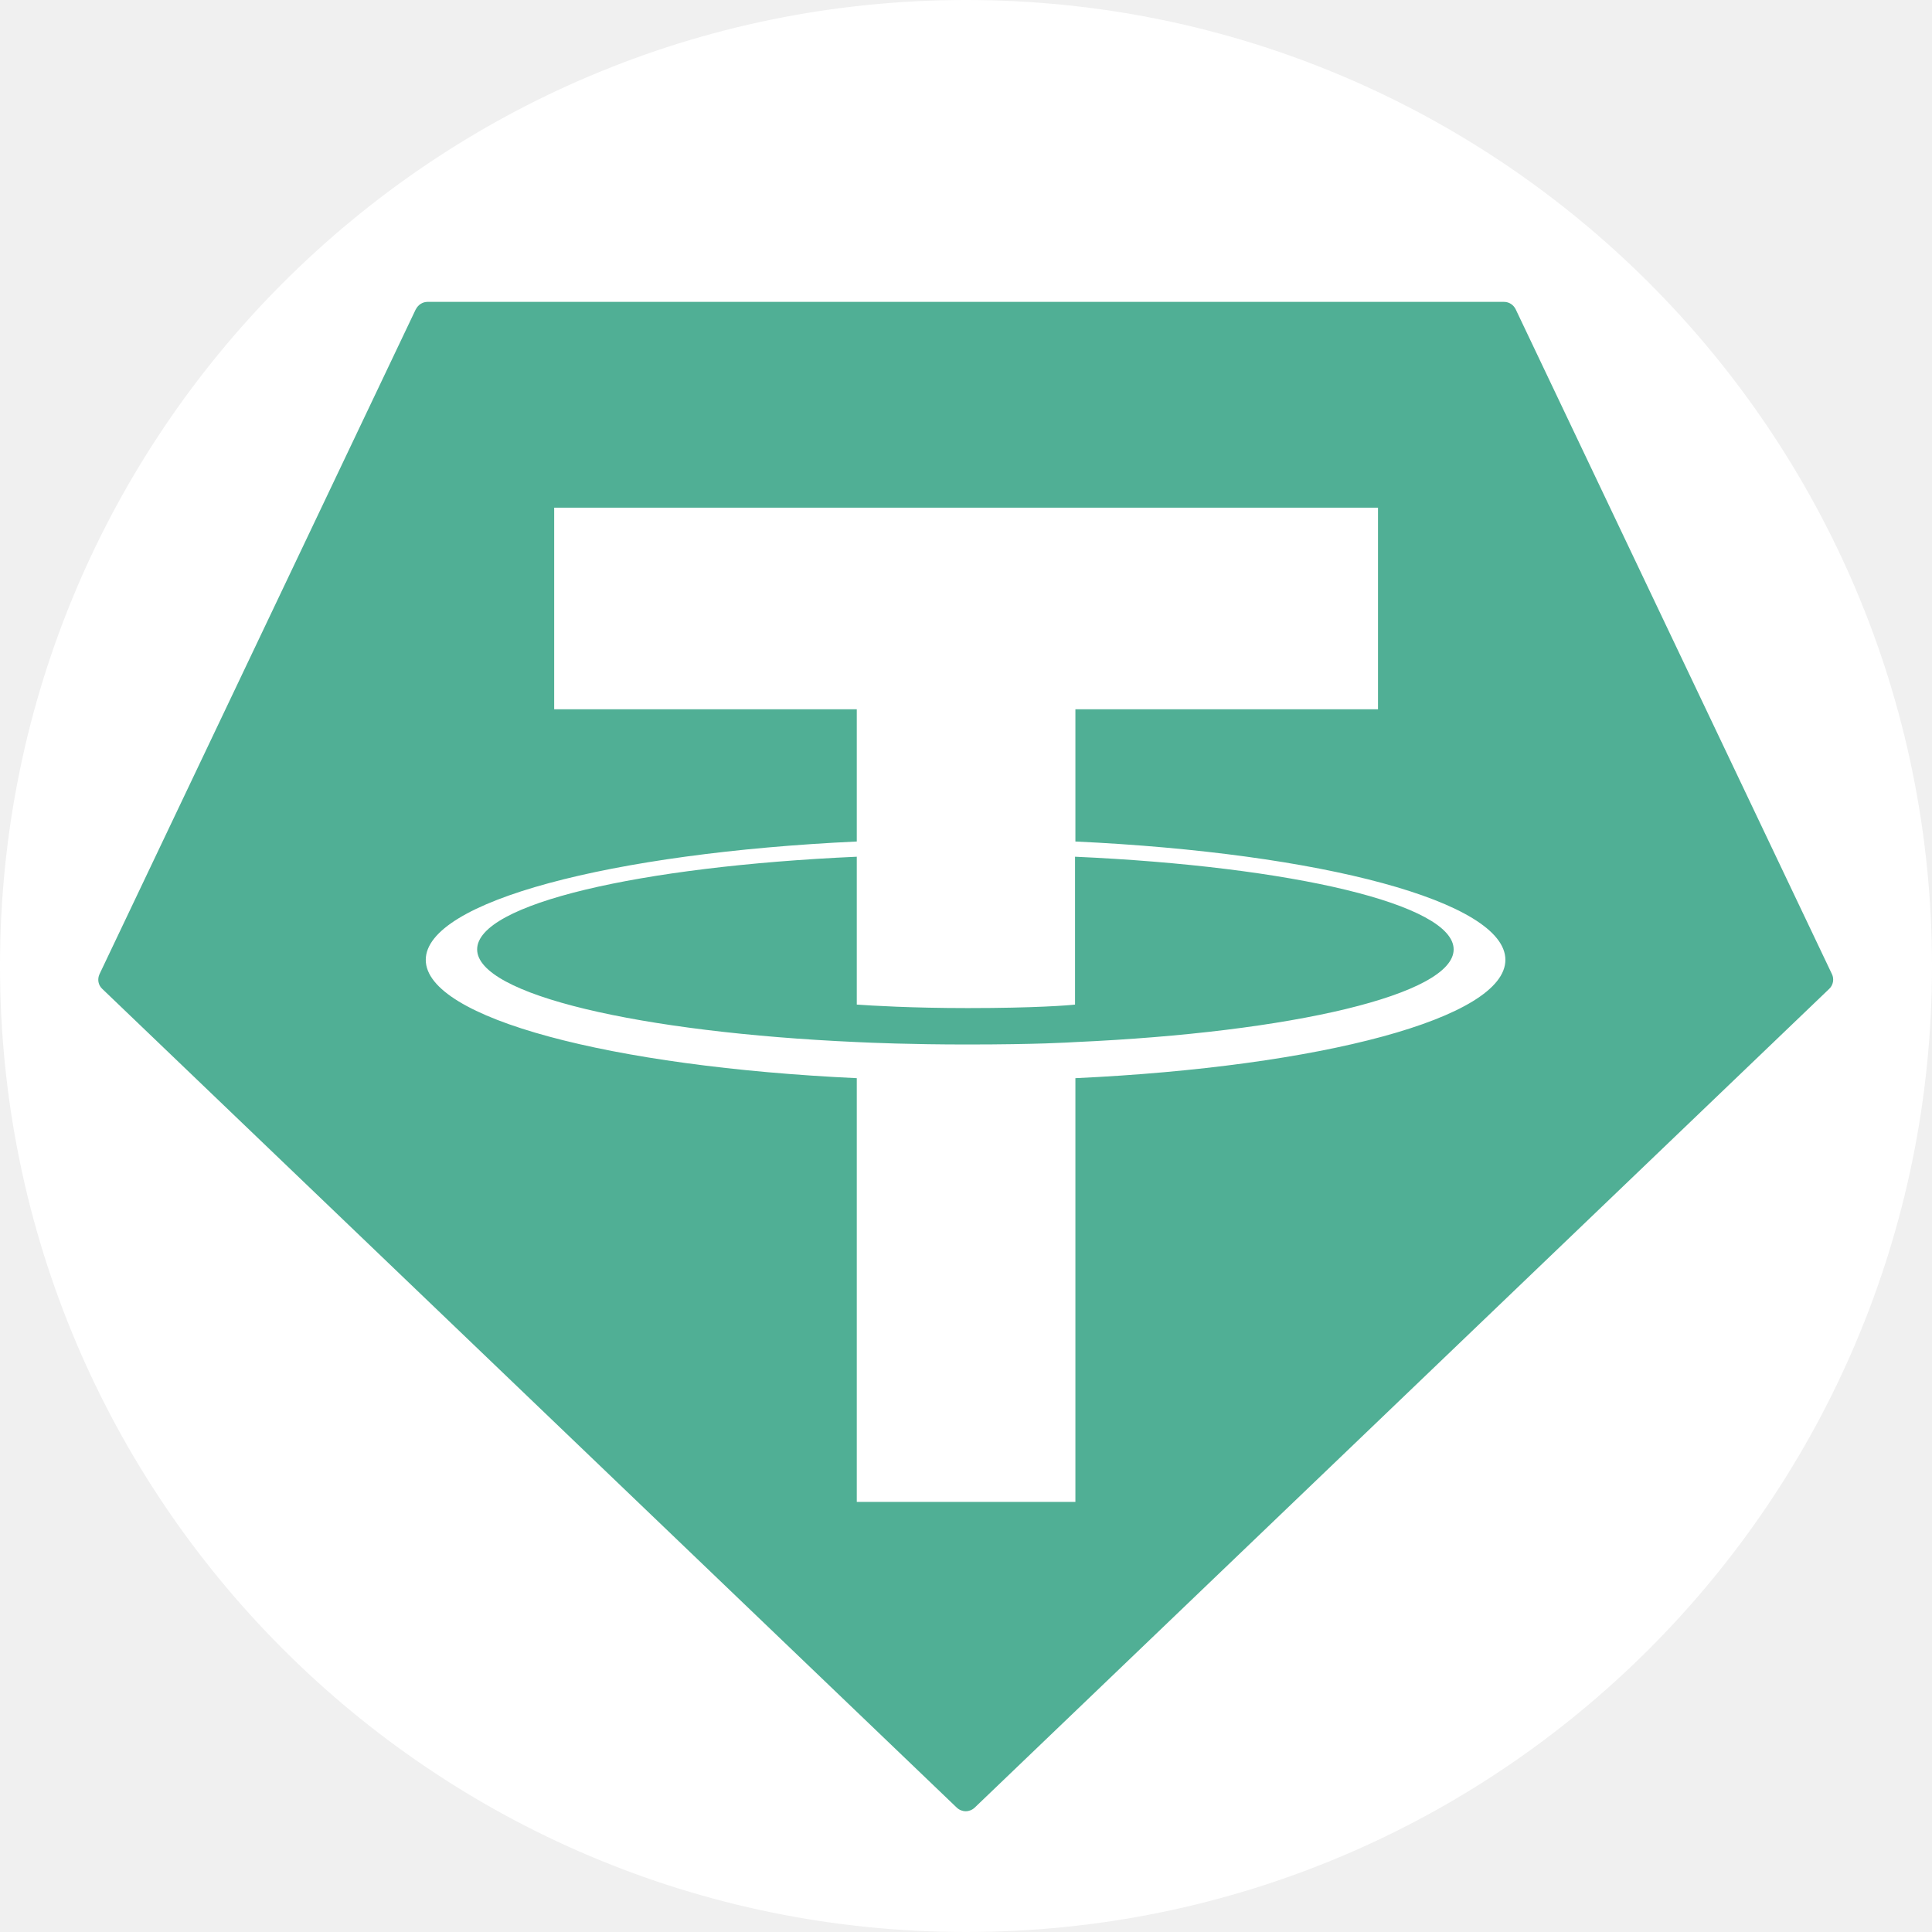
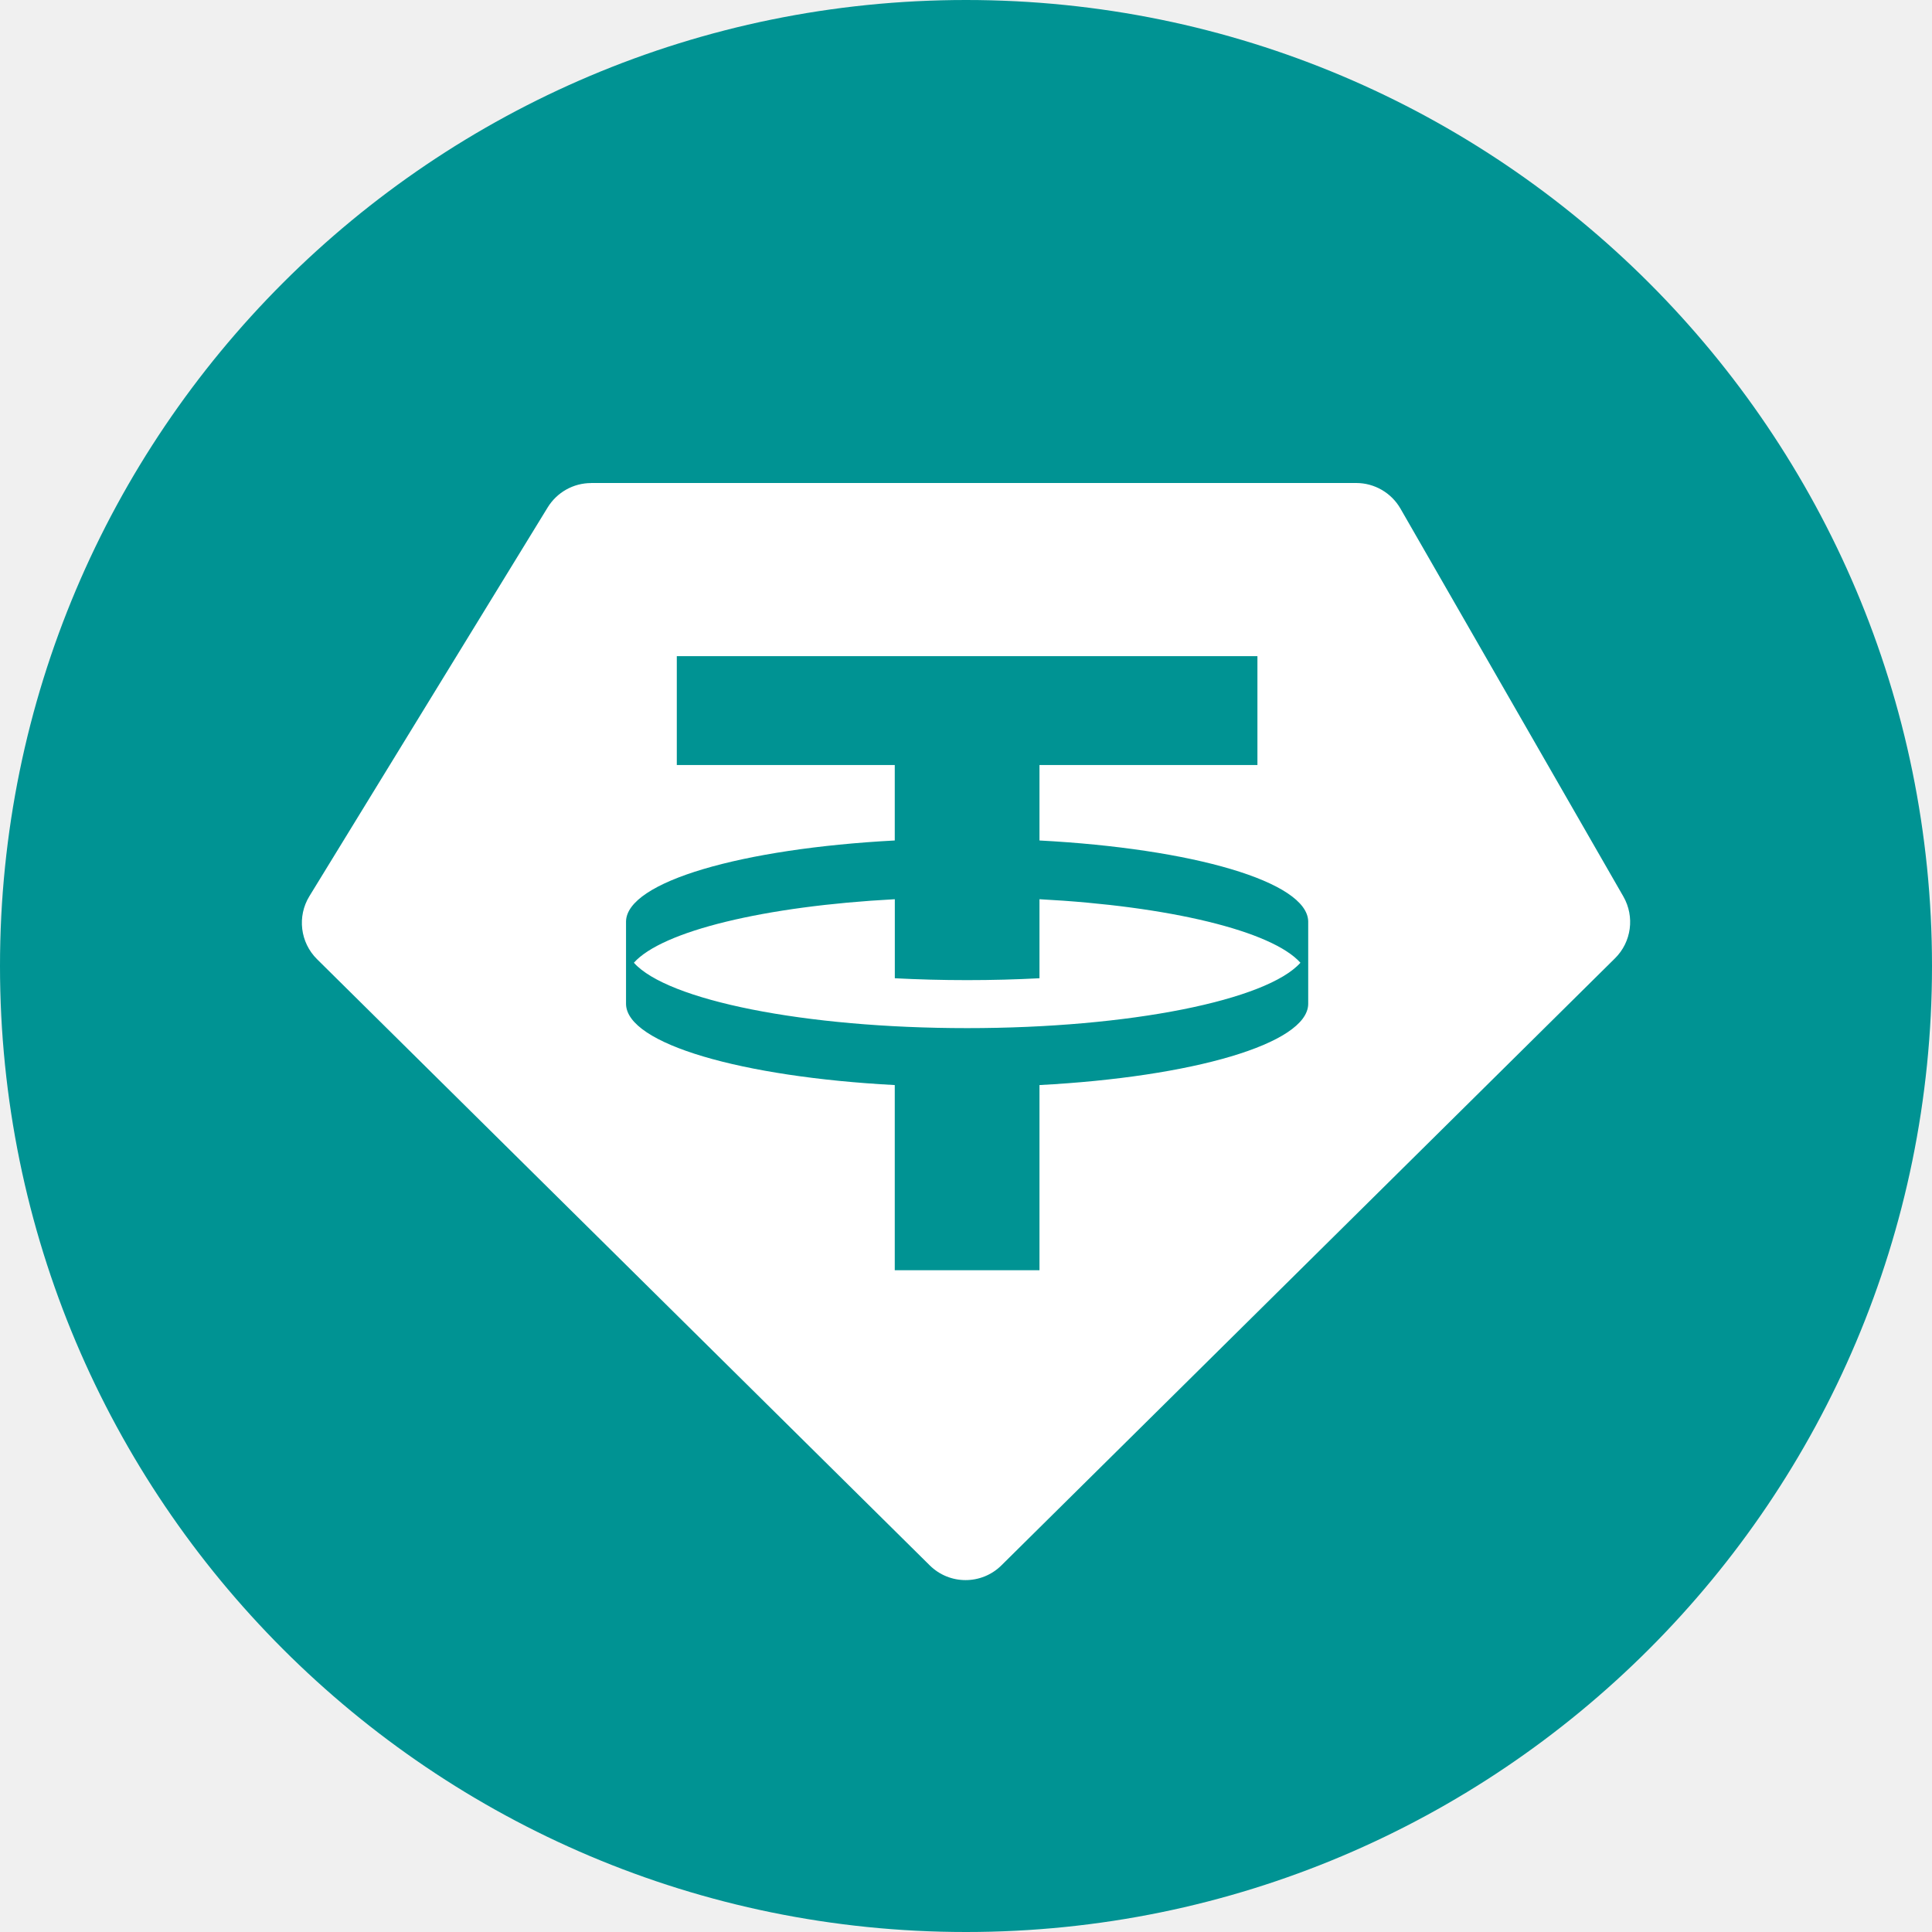
<svg xmlns="http://www.w3.org/2000/svg" fill="none" height="32" viewBox="0 0 32 32" width="32">
-   <clipPath id="a">
-     <path d="m0 0h32v32h-32z" />
-   </clipPath>
-   <g clip-path="url(#a)">
-     <path d="m32 16c0 8.837-7.163 16-16 16-8.837 0-16-7.163-16-16 0-8.837 7.163-16 16-16 8.837 0 16 7.163 16 16z" fill="#fff" />
-     <g clip-rule="evenodd" fill-rule="evenodd">
-       <path d="m6.885 5.126-5.236 11.007c-.04.086-.023.184.046.247l14.151 13.559c.086.081.213.081.299 0l14.151-13.559c.069-.063.086-.167.046-.247l-5.236-11.007c-.035-.075-.109-.126-.195-.126h-17.83c-.08 0-.155.046-.195.126z" fill="#50af95" />
-       <path d="m17.812 17.26c-.103.006-.626.04-1.799.04-.931 0-1.592-.029-1.822-.04-3.598-.161-6.288-.787-6.288-1.535 0-.753 2.684-1.374 6.288-1.535v2.449c.236.017.908.058 1.839.058 1.115 0 1.678-.046 1.776-.058v-2.449c3.592.161 6.271.787 6.271 1.535s-2.673 1.374-6.265 1.535zm0-3.322v-2.19h5.012v-3.339h-13.645v3.339h5.012v2.19c-4.075.19-7.139.994-7.139 1.96 0 .966 3.064 1.77 7.139 1.96v7.018h3.621v-7.018c4.064-.19 7.122-.994 7.122-1.96 0-.966-3.052-1.77-7.122-1.96z" fill="#fff" />
-     </g>
-   </g>
+   <path d="m32 16c0 8.837-7.163 16-16 16-8.837 0-16-7.163-16-16 0-8.837 7.163-16 16-16 8.837 0 16 7.163 16 16z" fill="#009393" />
+   <path clip-rule="evenodd" d="m9.791 8h12.672c.302 0 .582.162.733.424l3.692 6.425c.191.333.135.754-.139 1.024l-10.162 10.054c-.329.326-.859.326-1.188 0l-10.148-10.04c-.279-.276-.332-.709-.126-1.044l3.946-6.438c.154-.251.426-.404.72-.404zm11.036 2.868v1.803h-3.61v1.25c2.535.134 4.437.682 4.451 1.34l-0 1.371c-.014.657-1.916 1.206-4.451 1.34v3.067h-2.397v-3.067c-2.535-.134-4.437-.682-4.451-1.34l0-1.371c.014-.657 1.916-1.206 4.451-1.34v-1.25h-3.61v-1.803zm-4.808 6.161c2.705 0 4.967-.464 5.52-1.083-.469-.525-2.167-.939-4.322-1.052v1.309c-.386.02-.787.031-1.198.031-.411 0-.812-.011-1.198-.031v-1.309c-2.155.114-3.853.527-4.322 1.052.553.619 2.815 1.083 5.52 1.083z" fill="#fff" fill-rule="evenodd" />
</svg>
